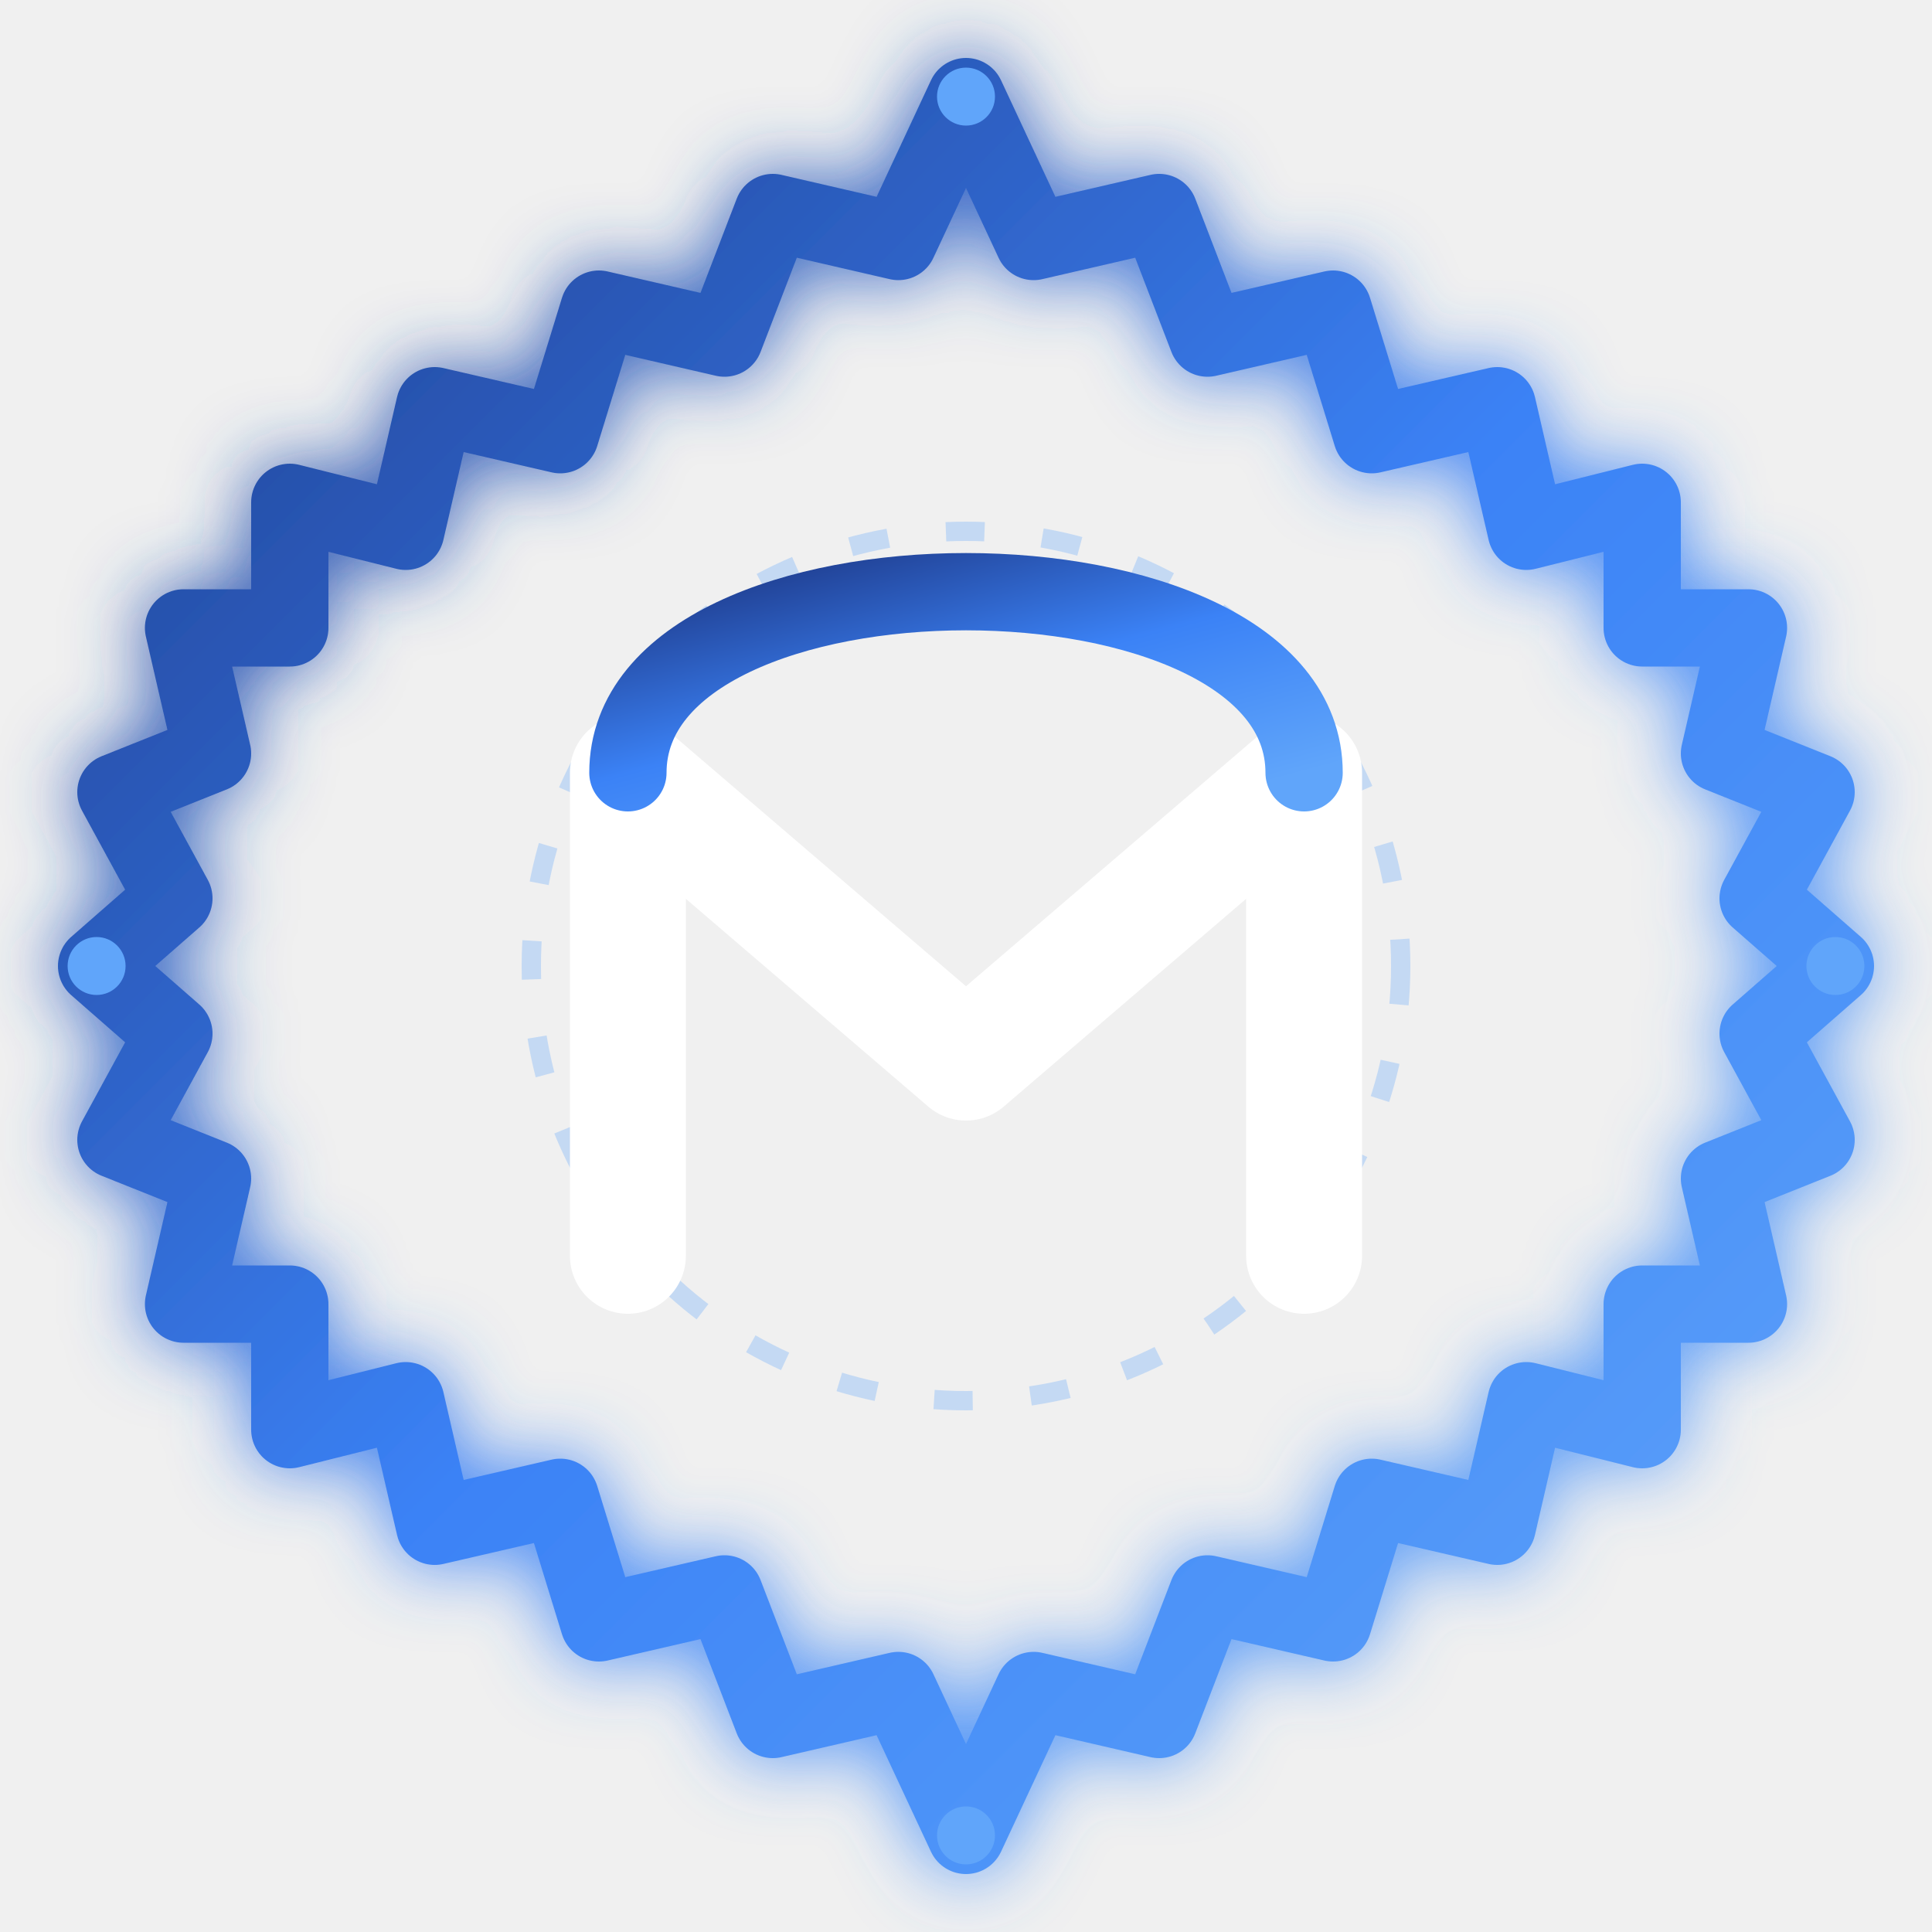
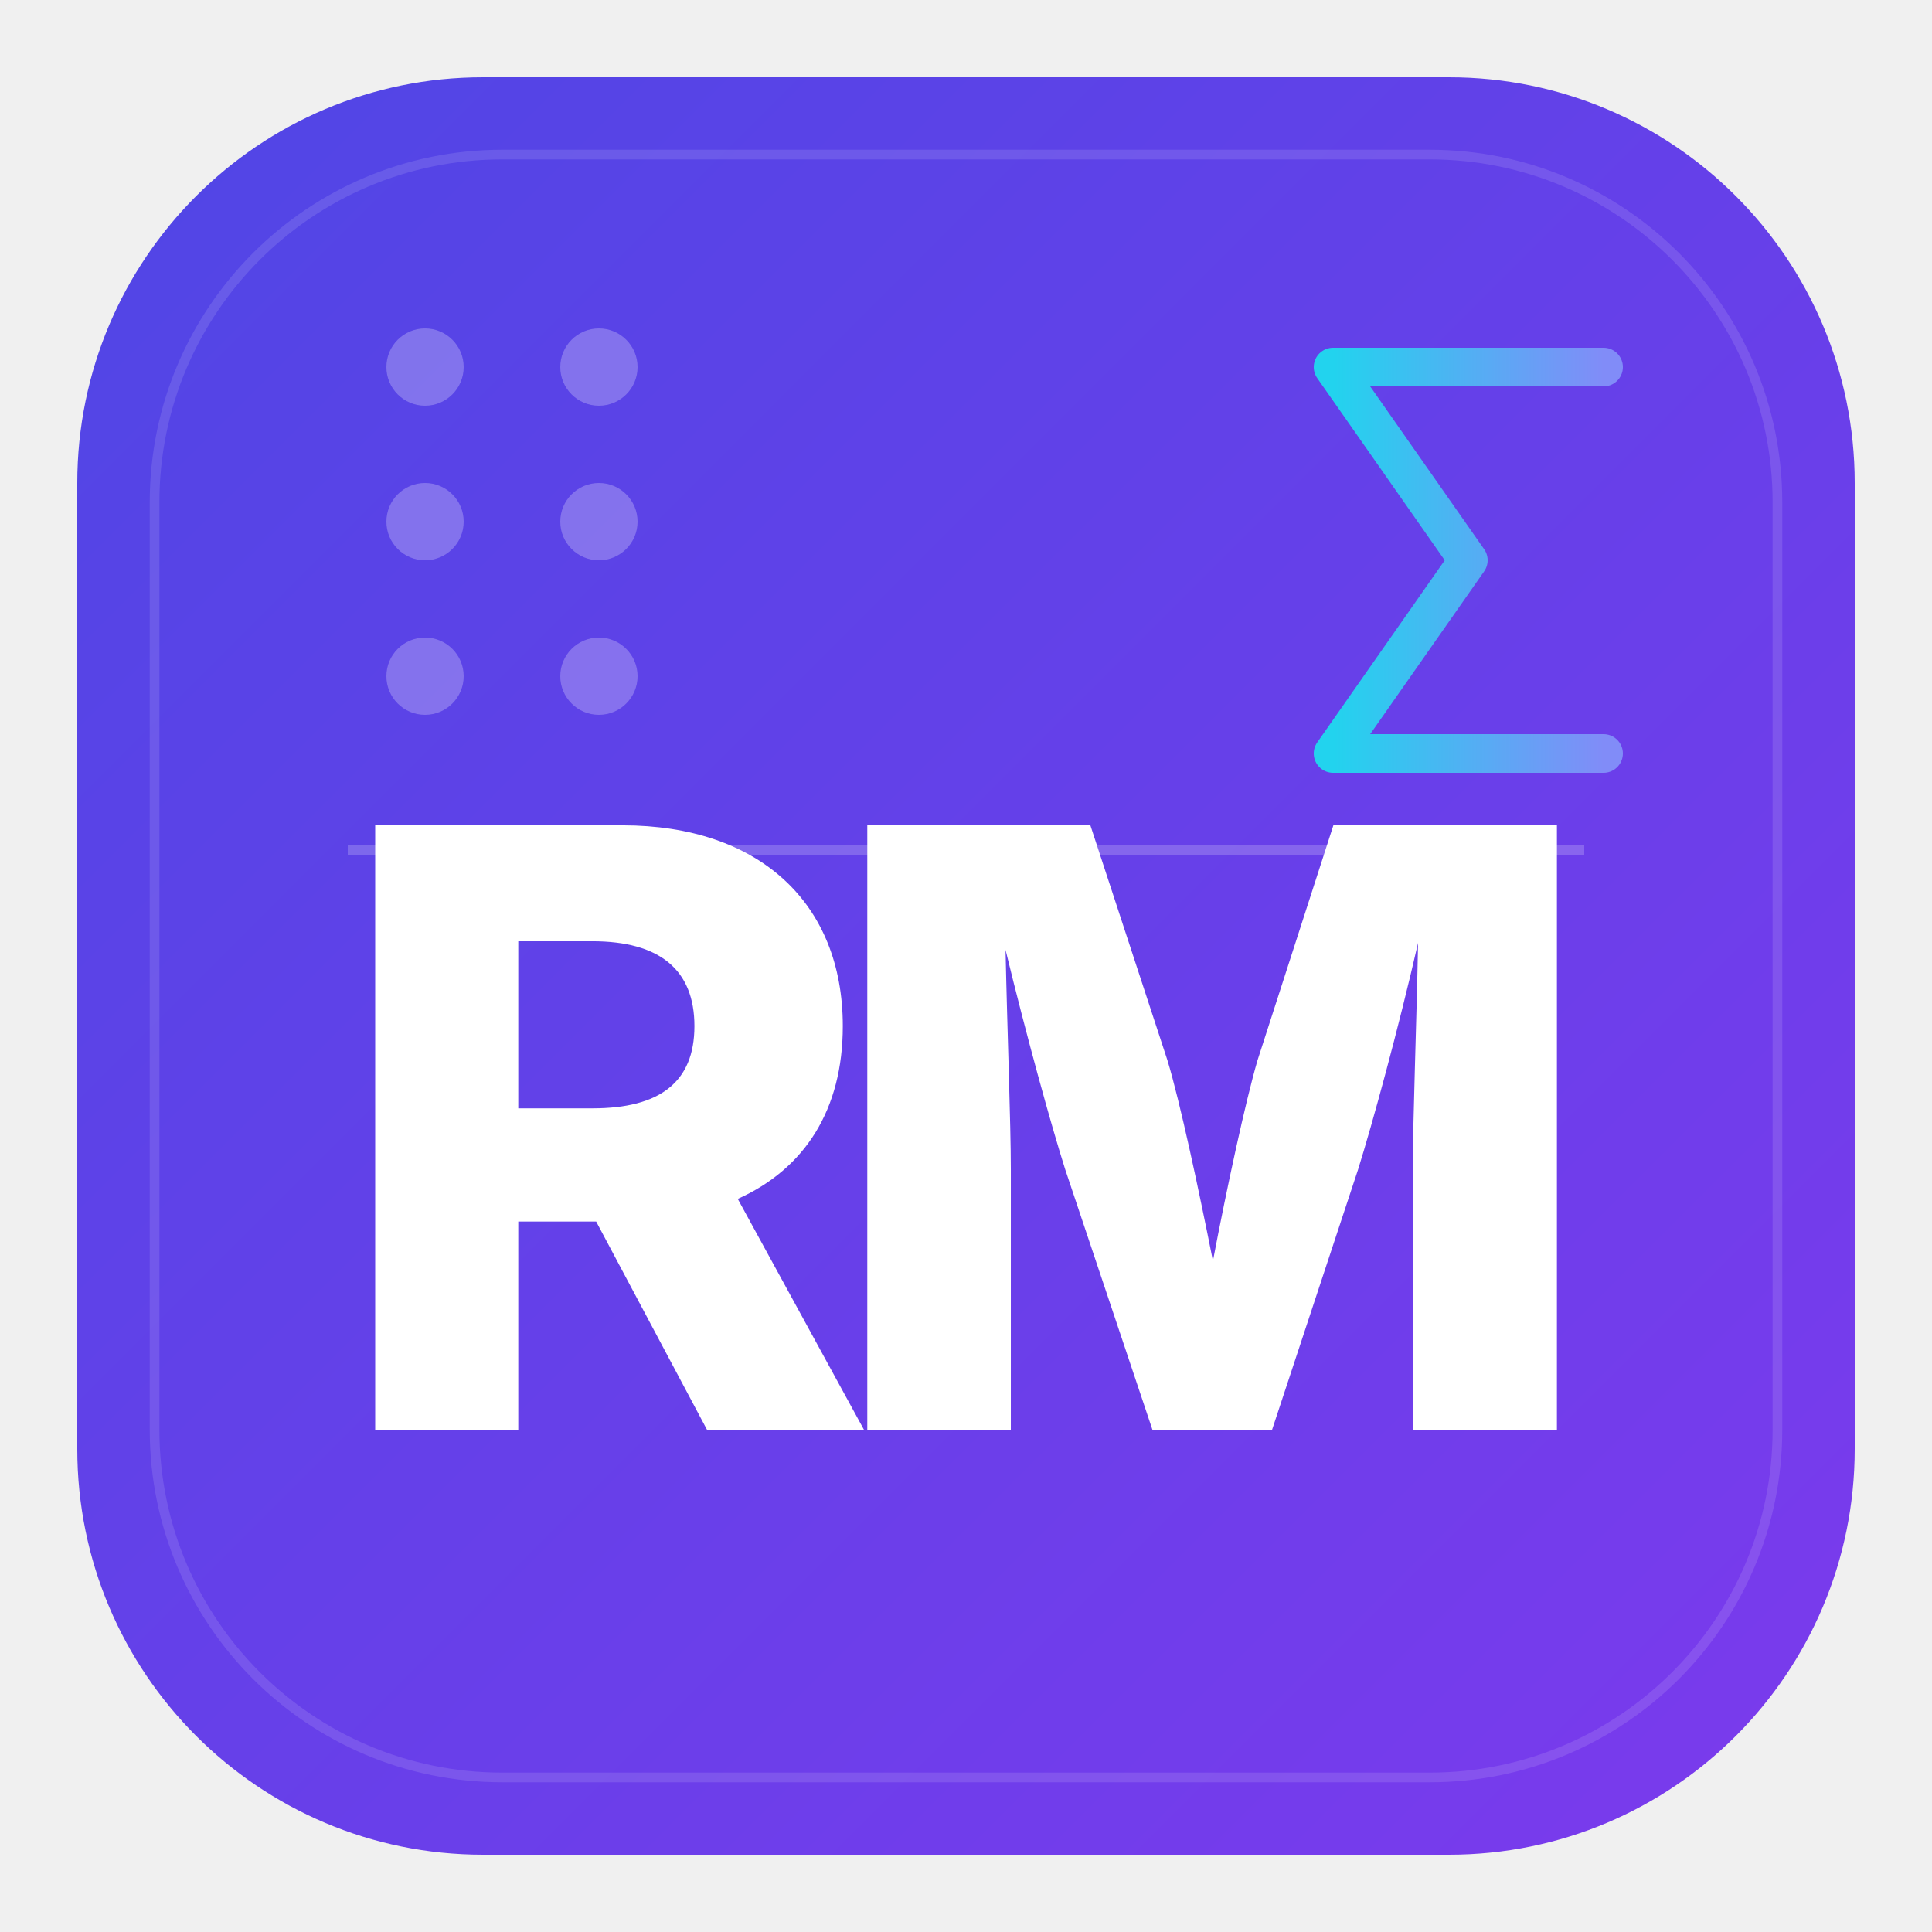
<svg xmlns="http://www.w3.org/2000/svg" width="200" height="200" viewBox="0 0 200 200" fill="none">
  <defs>
-     <linearGradient id="ocean_grad" x1="0%" y1="0%" x2="100%" y2="100%">
-       <stop offset="0%" style="stop-color:#1e3a8a;stop-opacity:1" />
-       <stop offset="50%" style="stop-color:#3b82f6;stop-opacity:1" />
-       <stop offset="100%" style="stop-color:#60a5fa;stop-opacity:1" />
+     <linearGradient id="bg" x1="0%" y1="0%" x2="100%" y2="100%">
+       <stop offset="0%" stop-color="#4f46e5" />
+       <stop offset="100%" stop-color="#7c3aed" />
    </linearGradient>
-     <filter id="neon_glow" x="-20%" y="-20%" width="140%" height="140%">
-       <feGaussianBlur stdDeviation="4" result="blur" />
-       <feComposite in="SourceGraphic" in2="blur" operator="over" />
-     </filter>
+     <linearGradient id="accent" x1="0%" y1="0%" x2="100%" y2="0%">
+       <stop offset="0%" stop-color="#22d3ee" />
+       <stop offset="100%" stop-color="#818cf8" />
+     </linearGradient>
  </defs>
-   <path d="M100 10L107 25L120 22L125 35L138 32L142 45L155 42L158 55L170 52L170 65L181 65L178 78L188 82L182 93L190 100L182 107L188 118L178 122L181 135L170 135L170 148L158 145L155 158L142 155L138 168L125 165L120 178L107 175L100 190L93 175L80 178L75 165L62 168L58 155L45 158L42 145L30 148L30 135L19 135L22 122L12 118L18 107L10 100L18 93L12 82L22 78L19 65L30 65L30 52L42 55L45 42L58 45L62 32L75 35L80 22L93 25L100 10Z" fill="none" stroke="url(#ocean_grad)" stroke-width="8" stroke-linejoin="round" filter="url(#neon_glow)" />
-   <circle cx="100" cy="100" r="45" stroke="rgba(96, 165, 250, 0.3)" stroke-width="2" stroke-dasharray="4 6" />
-   <path d="M65 130V80L100 110L135 80V130" stroke="white" stroke-width="12" stroke-linecap="round" stroke-linejoin="round" />
-   <path d="M65 80C65 55 135 55 135 80" stroke="url(#ocean_grad)" stroke-width="8" stroke-linecap="round" />
-   <circle cx="100" cy="10" r="3" fill="#60a5fa" />
-   <circle cx="190" cy="100" r="3" fill="#60a5fa" />
-   <circle cx="100" cy="190" r="3" fill="#60a5fa" />
-   <circle cx="10" cy="100" r="3" fill="#60a5fa" />
+   <rect x="8" y="8" width="184" height="184" rx="42" fill="url(#bg)" />
+   <rect x="16" y="16" width="168" height="168" rx="36" fill="none" stroke="rgba(255,255,255,0.12)" stroke-width="1" />
+   <circle cx="44" cy="38" r="4" fill="rgba(255,255,255,0.25)" />
+   <circle cx="62" cy="38" r="4" fill="rgba(255,255,255,0.25)" />
+   <circle cx="44" cy="54" r="4" fill="rgba(255,255,255,0.25)" />
+   <circle cx="62" cy="54" r="4" fill="rgba(255,255,255,0.25)" />
+   <circle cx="44" cy="70" r="4" fill="rgba(255,255,255,0.25)" />
+   <circle cx="62" cy="70" r="4" fill="rgba(255,255,255,0.25)" />
+   <path d="M138 38h28M138 38l14 20-14 20h28" stroke="url(#accent)" stroke-width="4" stroke-linecap="round" stroke-linejoin="round" fill="none" />
+   <text x="100" y="148" text-anchor="middle" font-family="'Inter','Segoe UI',system-ui,sans-serif" font-weight="800" font-size="86" fill="white" letter-spacing="-6">RM</text>
+   <line x1="36" y1="88" x2="164" y2="88" stroke="rgba(255,255,255,0.2)" stroke-width="1" />
</svg>
